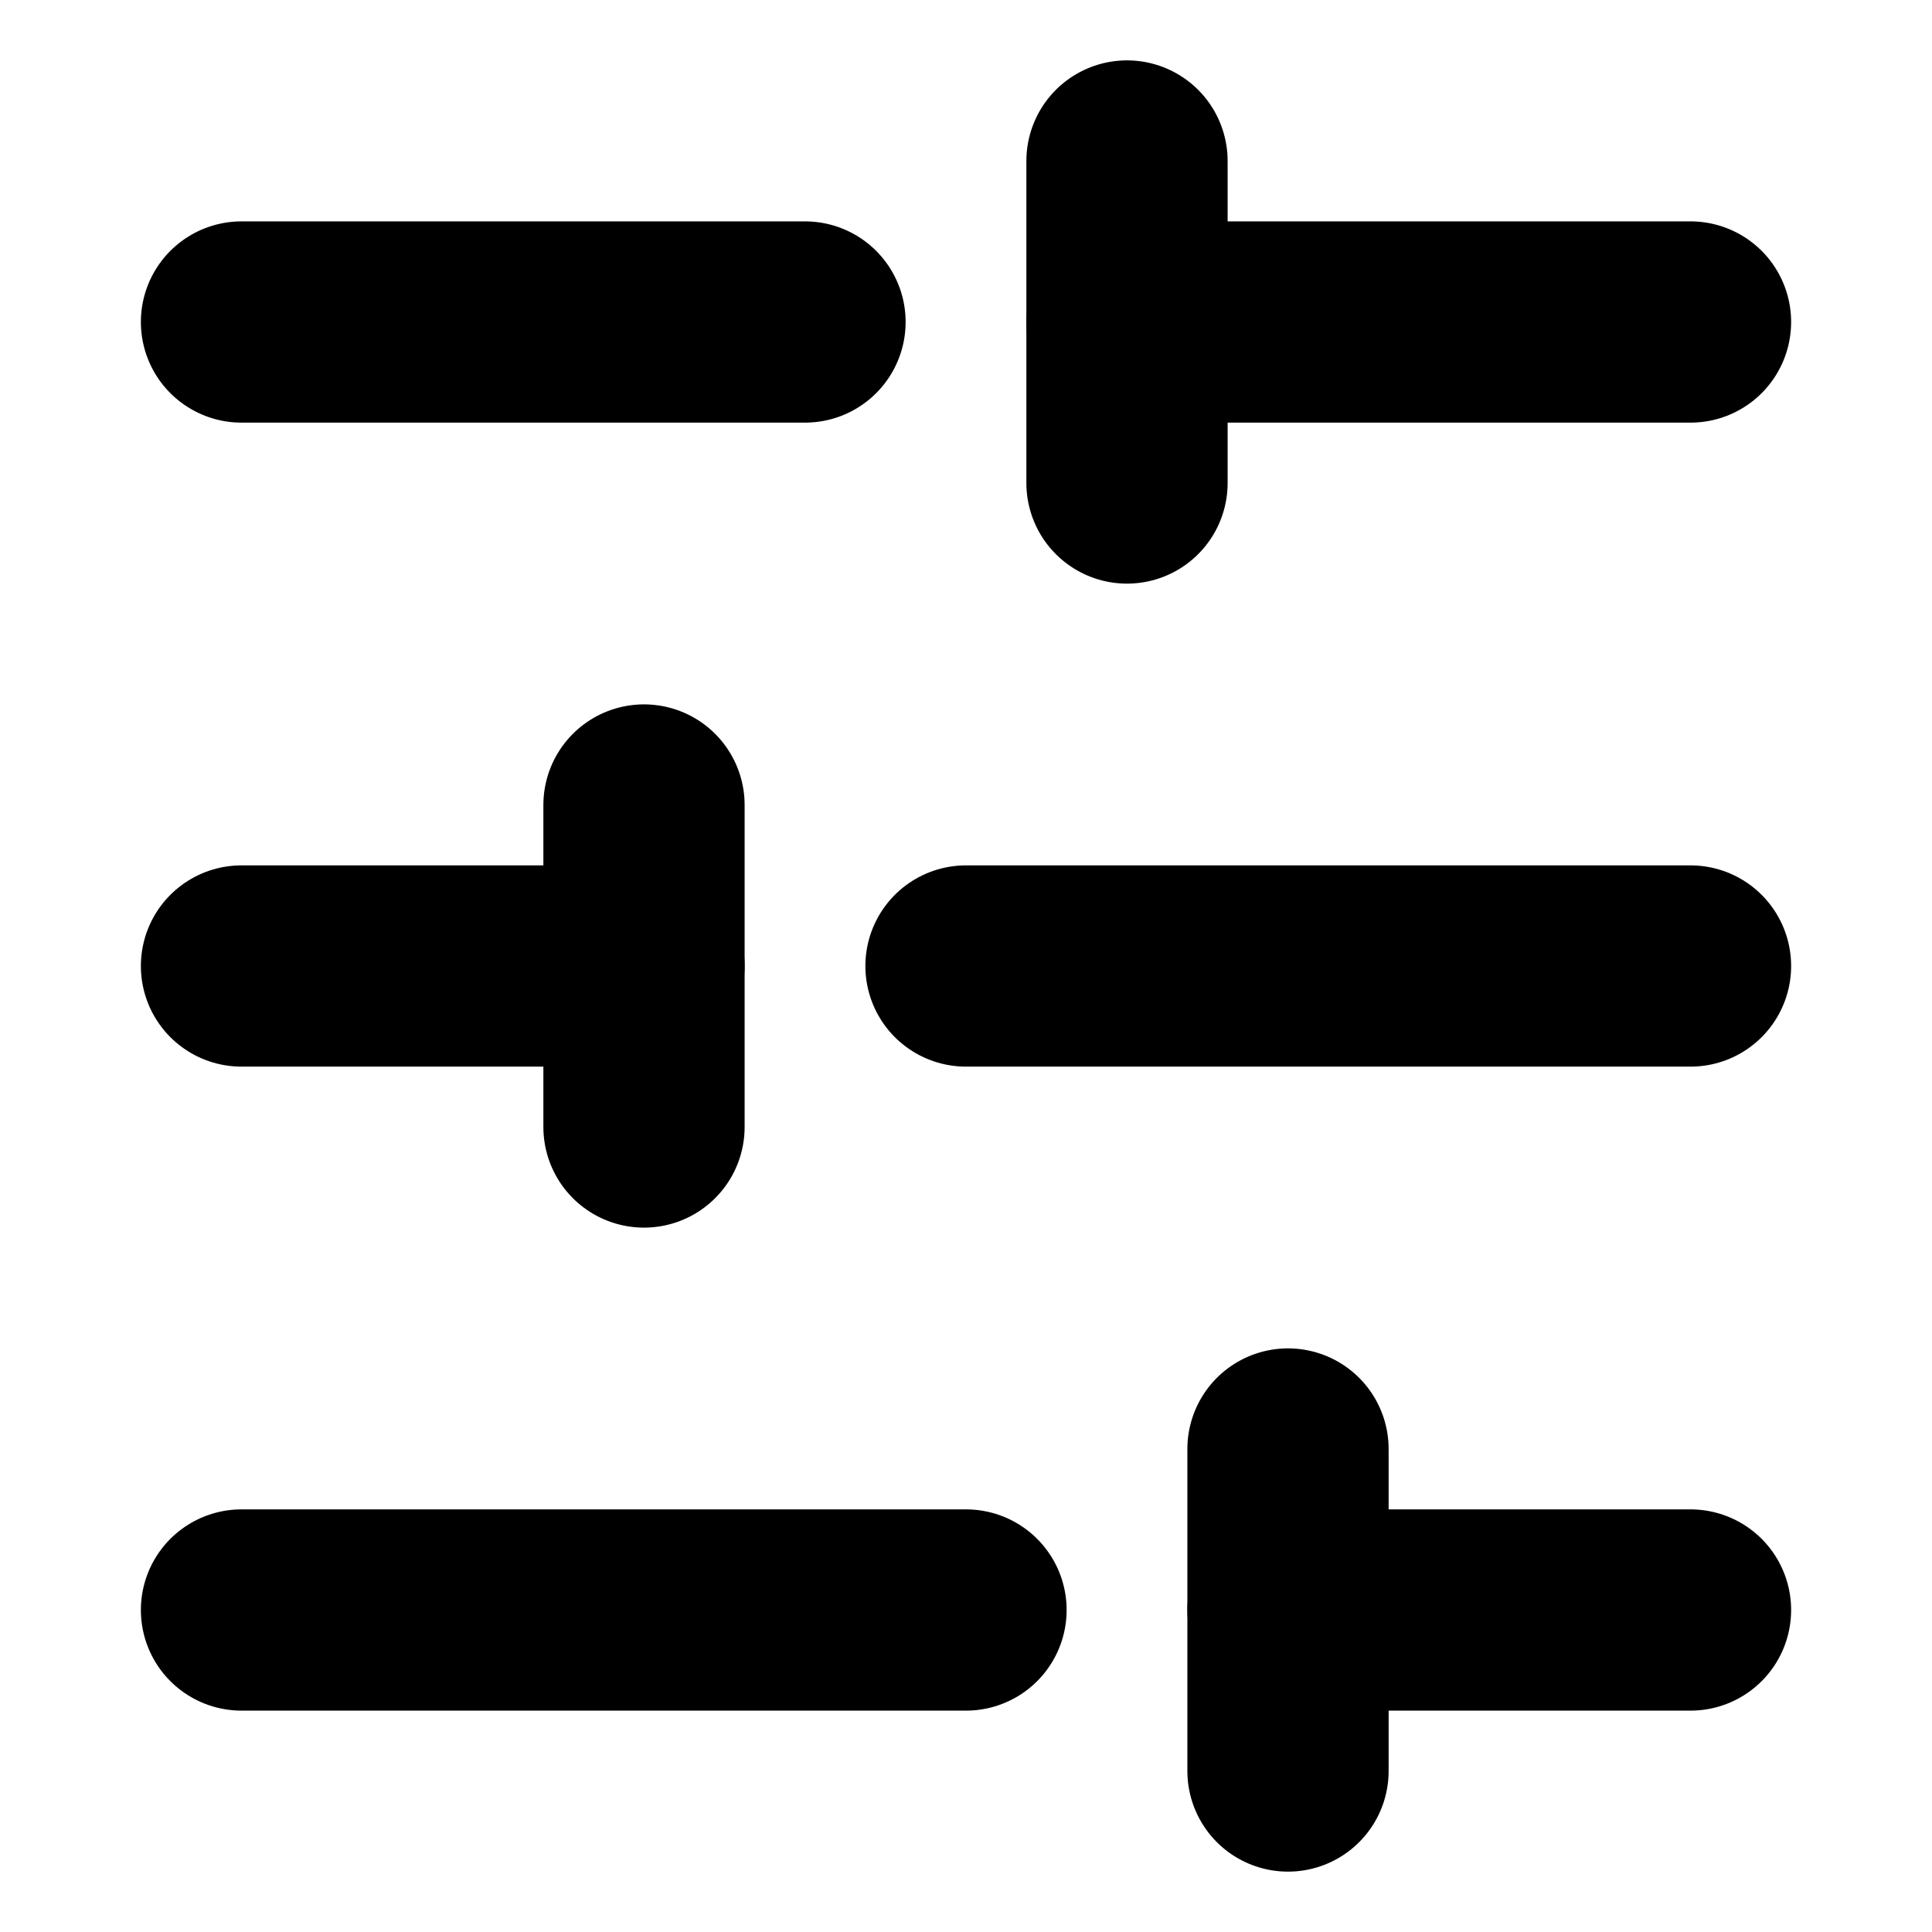
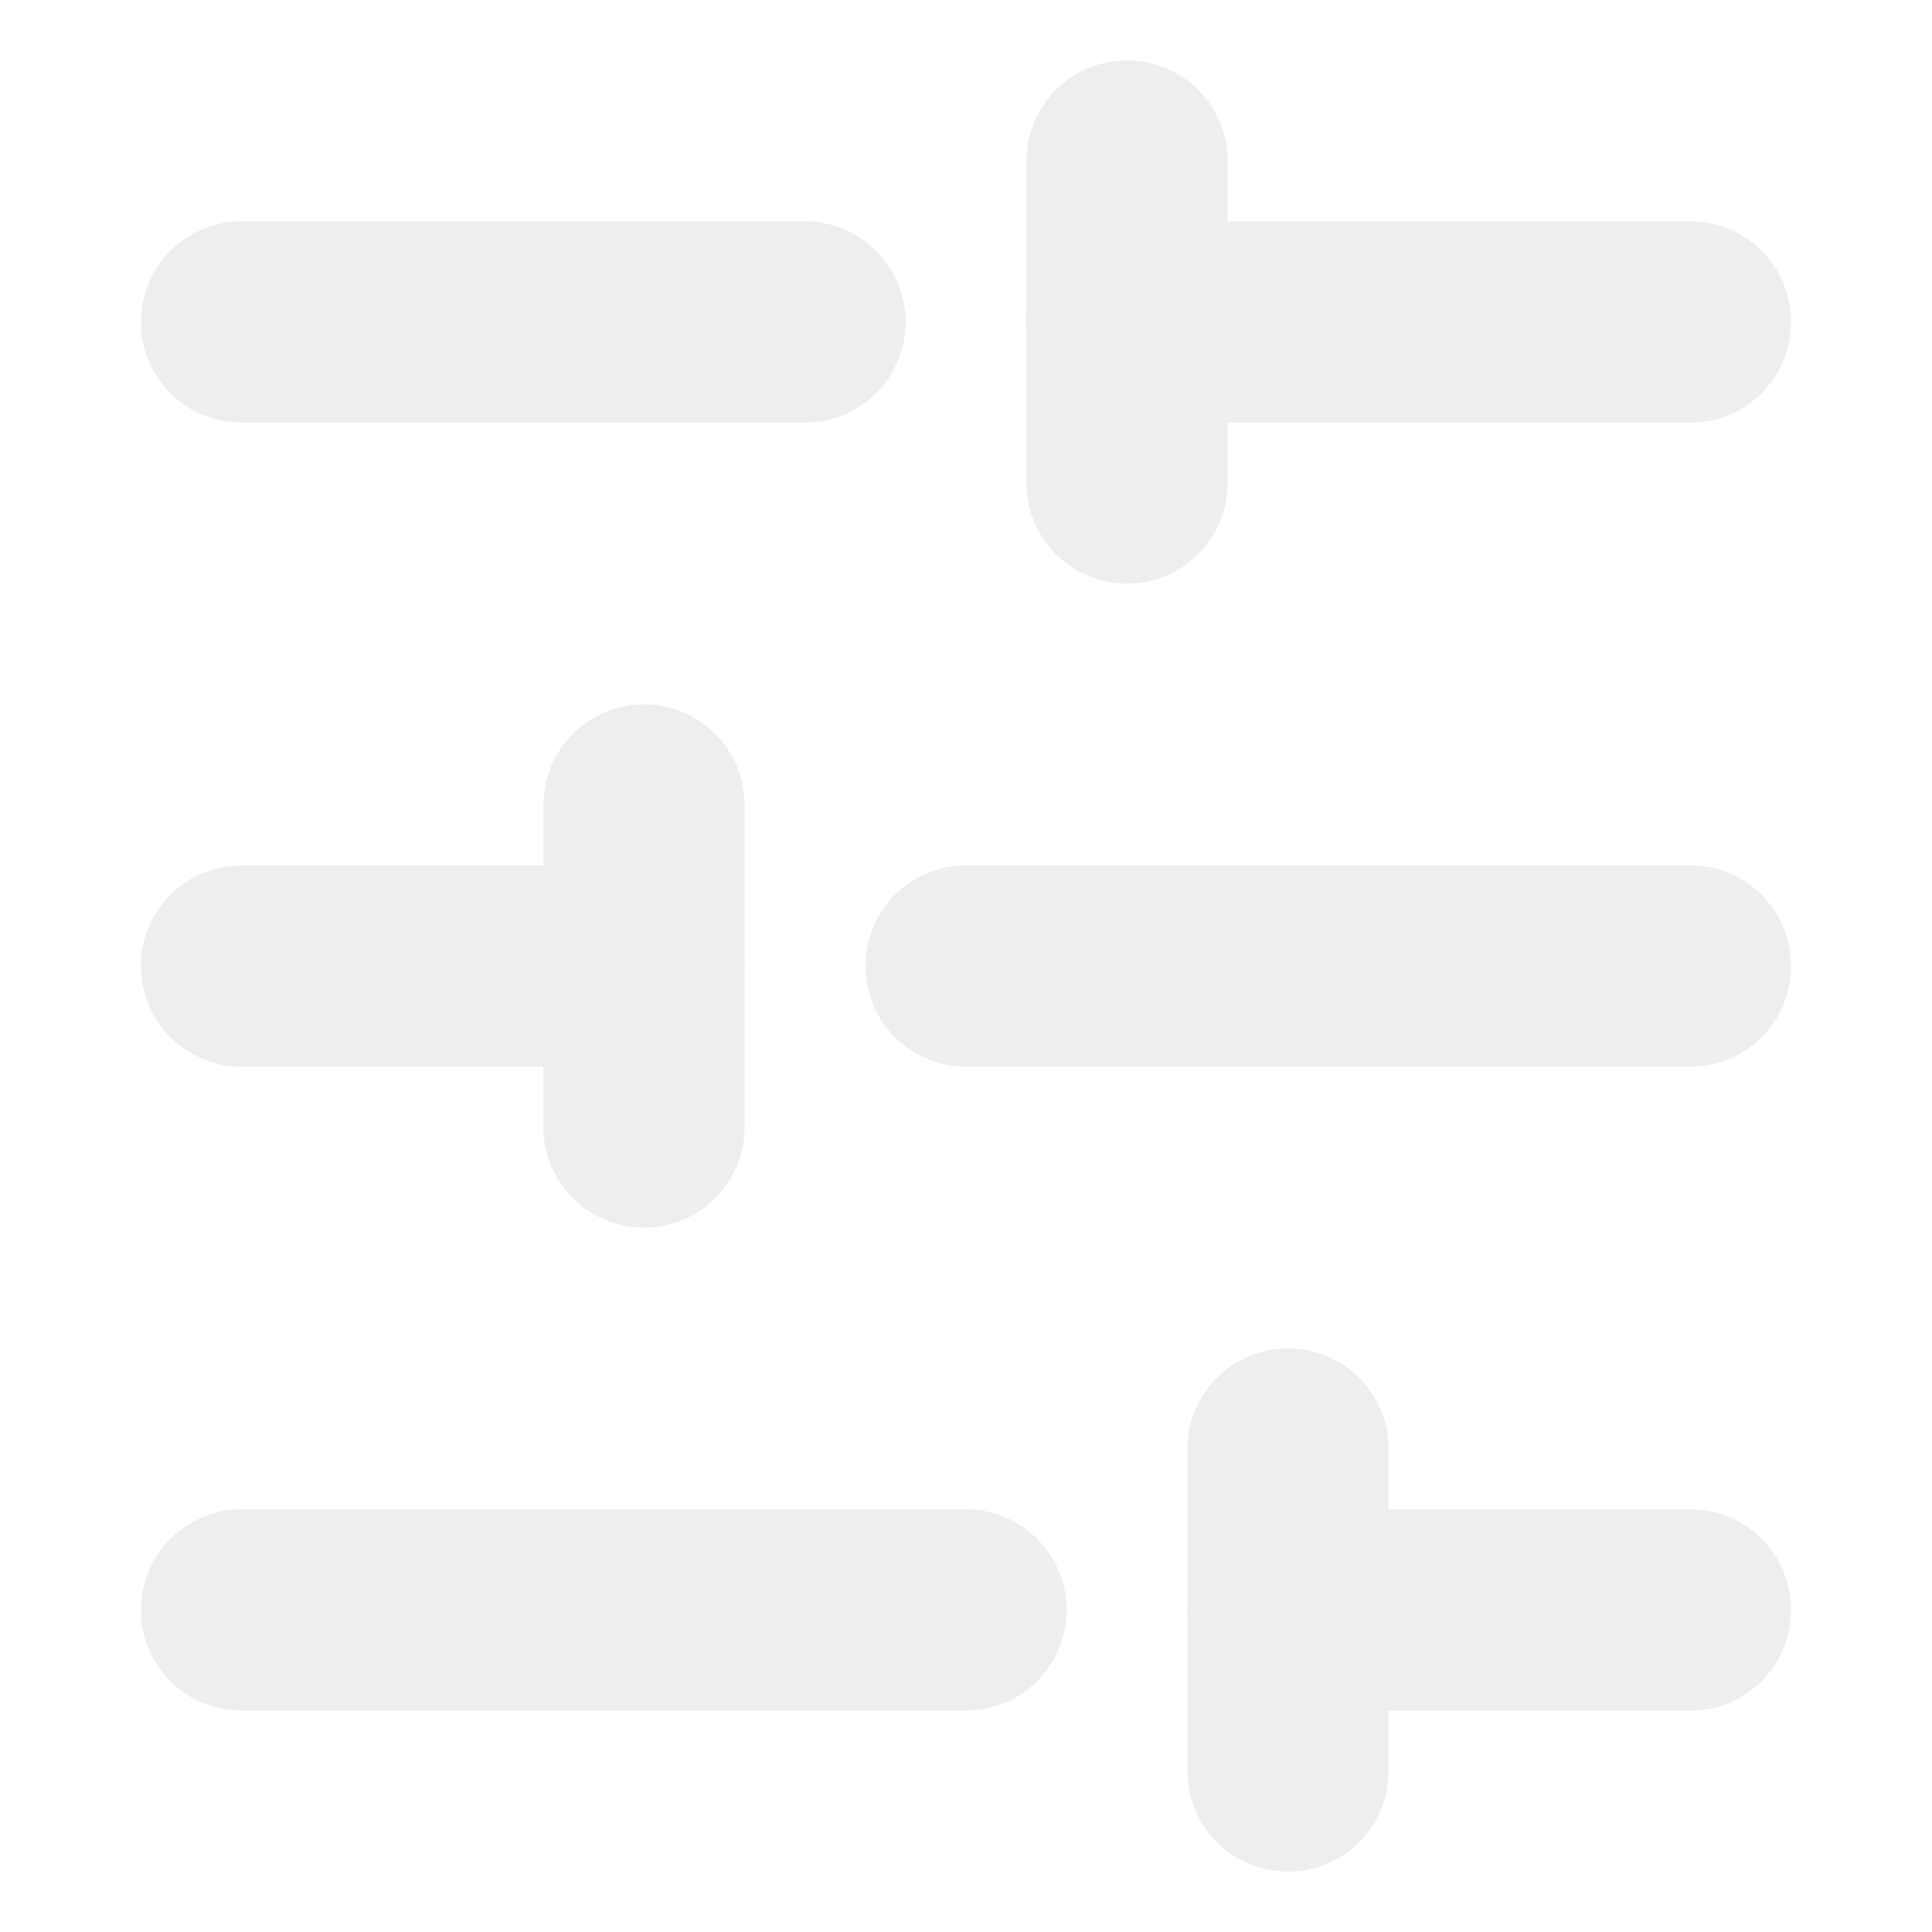
- <svg xmlns="http://www.w3.org/2000/svg" width="24" height="24" viewBox="0 0 24 24" fill="none" stroke="currentColor" stroke-width="2.5" stroke-linecap="round" stroke-linejoin="round" class="lucide lucide-sliders-horizontal">
+ <svg xmlns="http://www.w3.org/2000/svg" width="24" height="24" viewBox="0 0 24 24" fill="none" stroke="#eee" stroke-width="2.5" stroke-linecap="round" stroke-linejoin="round" class="lucide lucide-sliders-horizontal">
  <line x1="21" x2="14" y1="4" y2="4" />
  <line x1="10" x2="3" y1="4" y2="4" />
  <line x1="21" x2="12" y1="12" y2="12" />
  <line x1="8" x2="3" y1="12" y2="12" />
  <line x1="21" x2="16" y1="20" y2="20" />
  <line x1="12" x2="3" y1="20" y2="20" />
  <line x1="14" x2="14" y1="2" y2="6" />
  <line x1="8" x2="8" y1="10" y2="14" />
  <line x1="16" x2="16" y1="18" y2="22" />
</svg>
